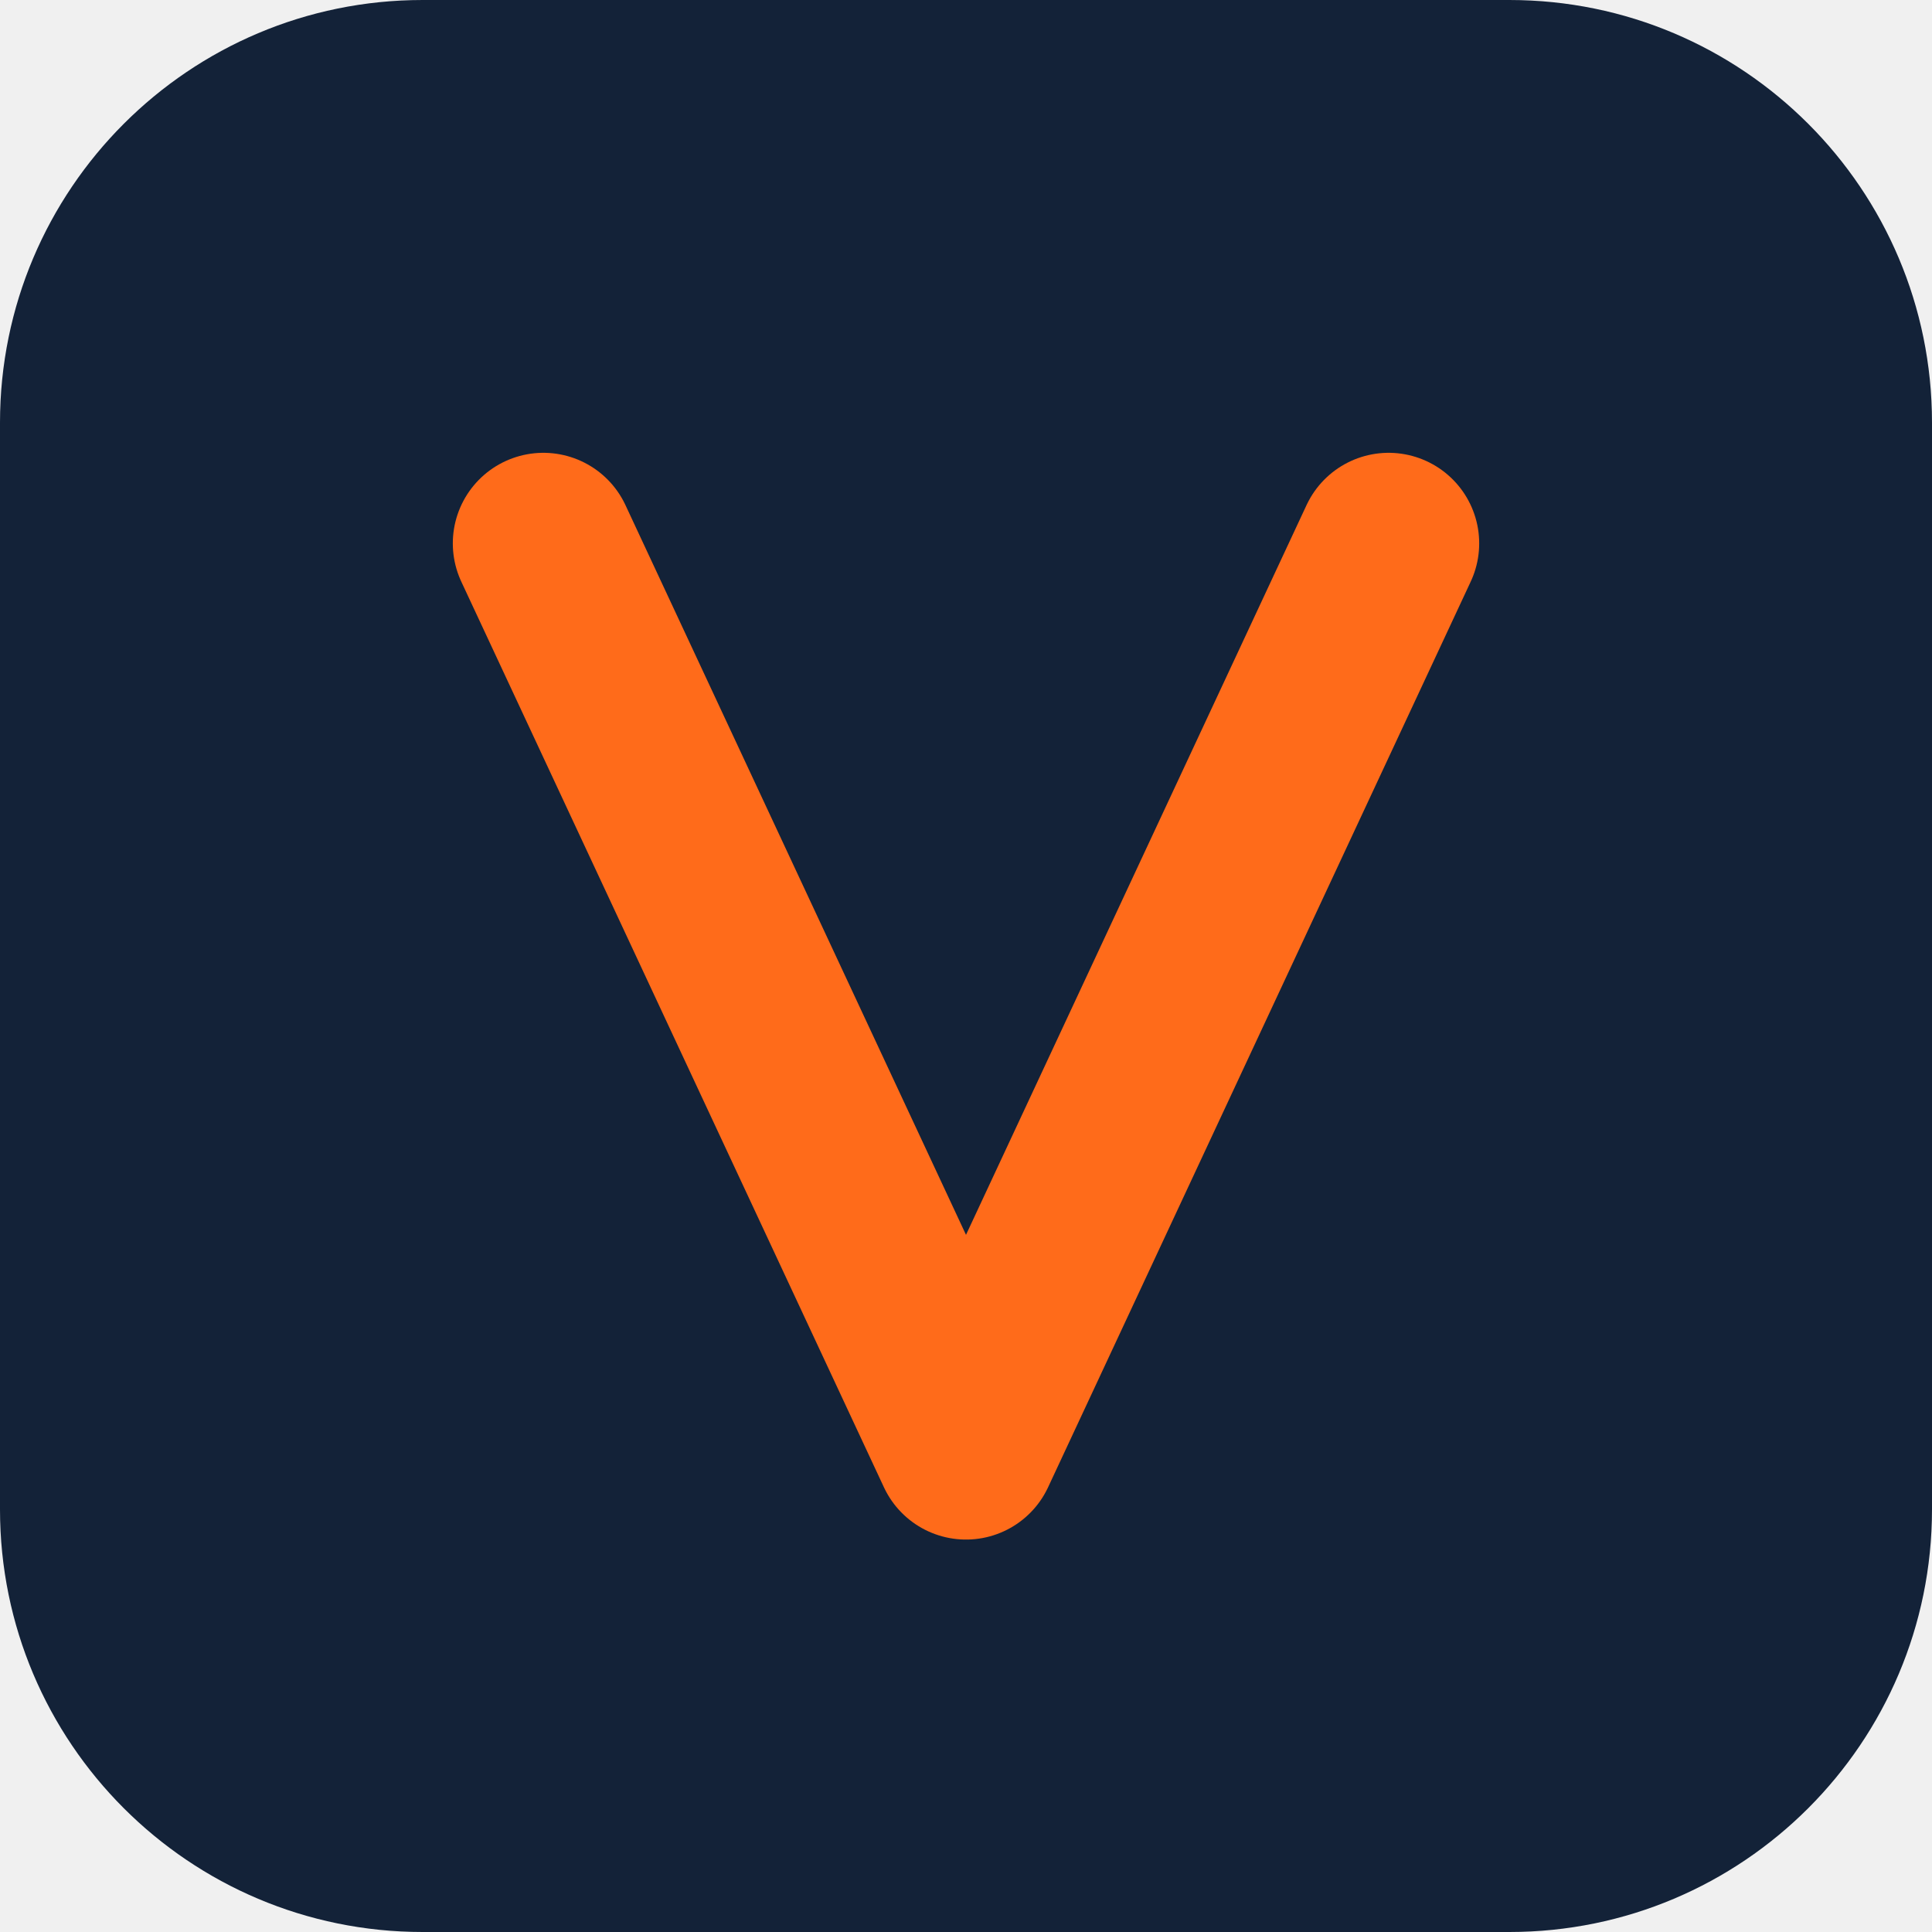
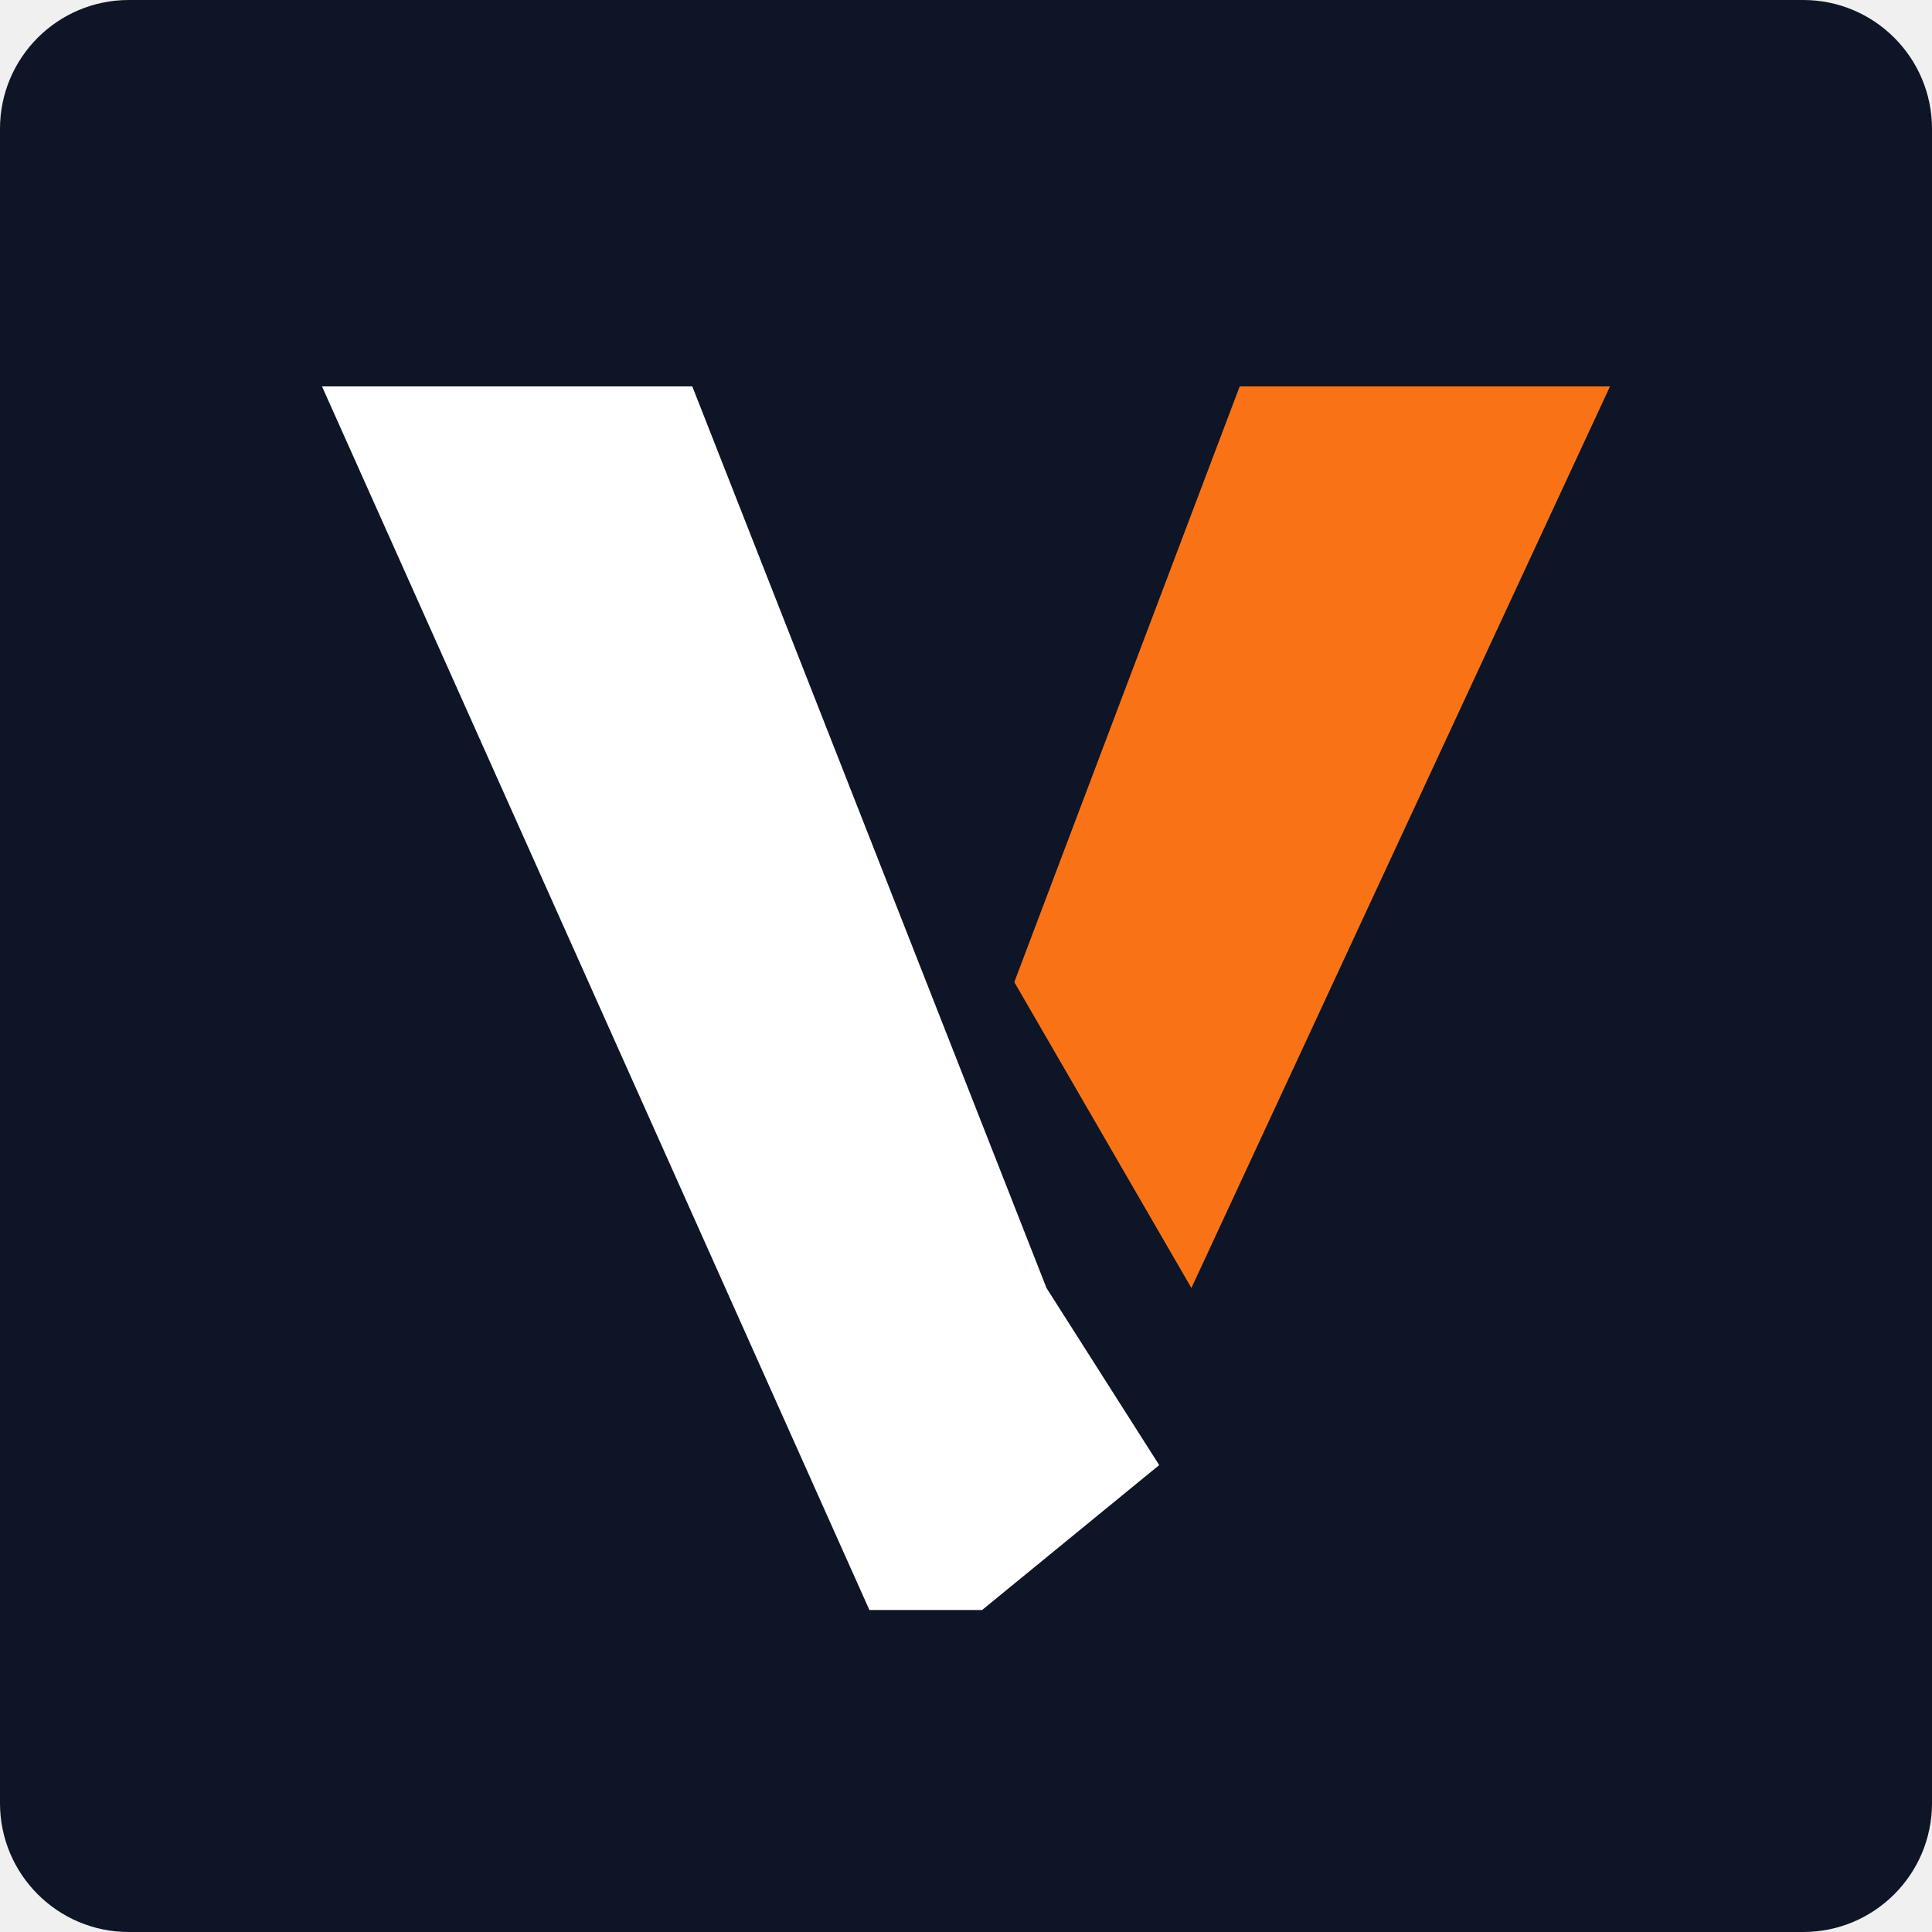
- <svg xmlns="http://www.w3.org/2000/svg" viewBox="0 0 64 64">
-   <rect width="64" height="64" rx="14" fill="#132238" />
-   <path d="M18 18 L32 48 L46 18" fill="none" stroke="#FF6B1A" stroke-width="6" stroke-linecap="round" stroke-linejoin="round" />
+ <svg xmlns="http://www.w3.org/2000/svg" viewBox="0 0 120 120" fill="none">
+   <rect width="120" height="120" rx="8" fill="#0D1526" />
+   <polygon points="20,24 43,24 65,80 72,91 61,100 54,100" fill="#FFFFFF" />
+   <polygon points="77,24 100,24 74,80 63,61" fill="#F97316" />
</svg>
